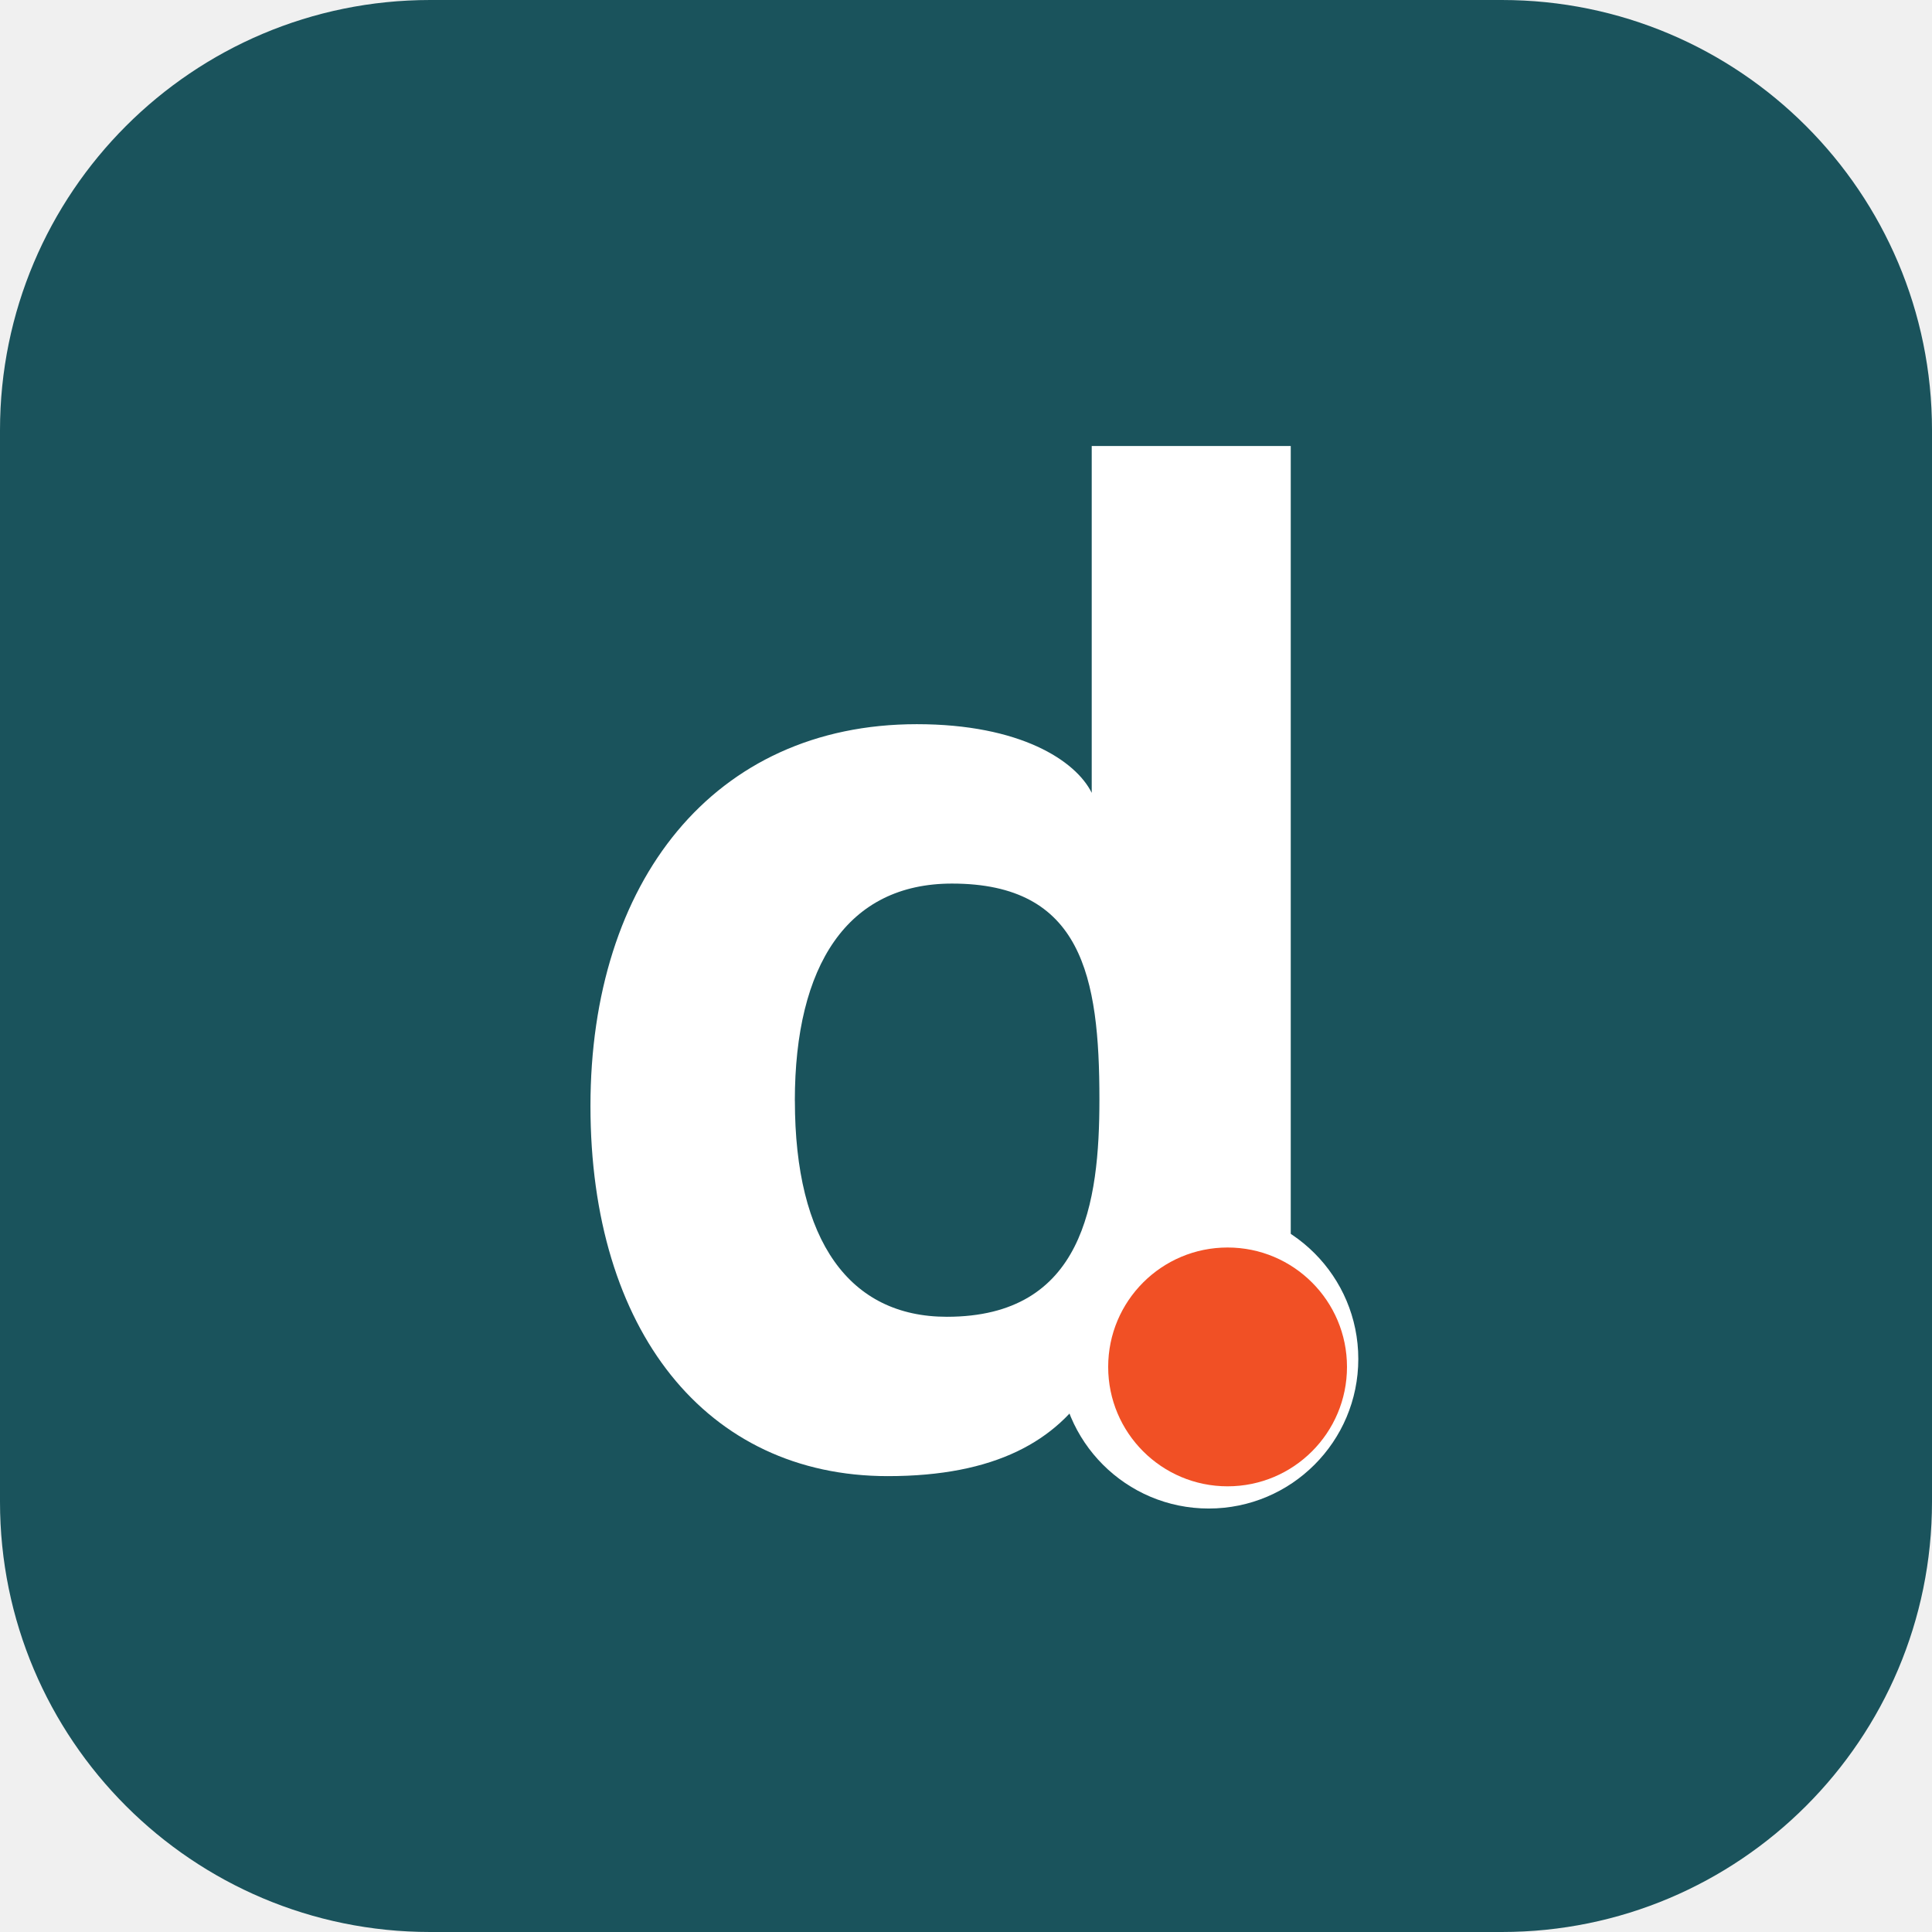
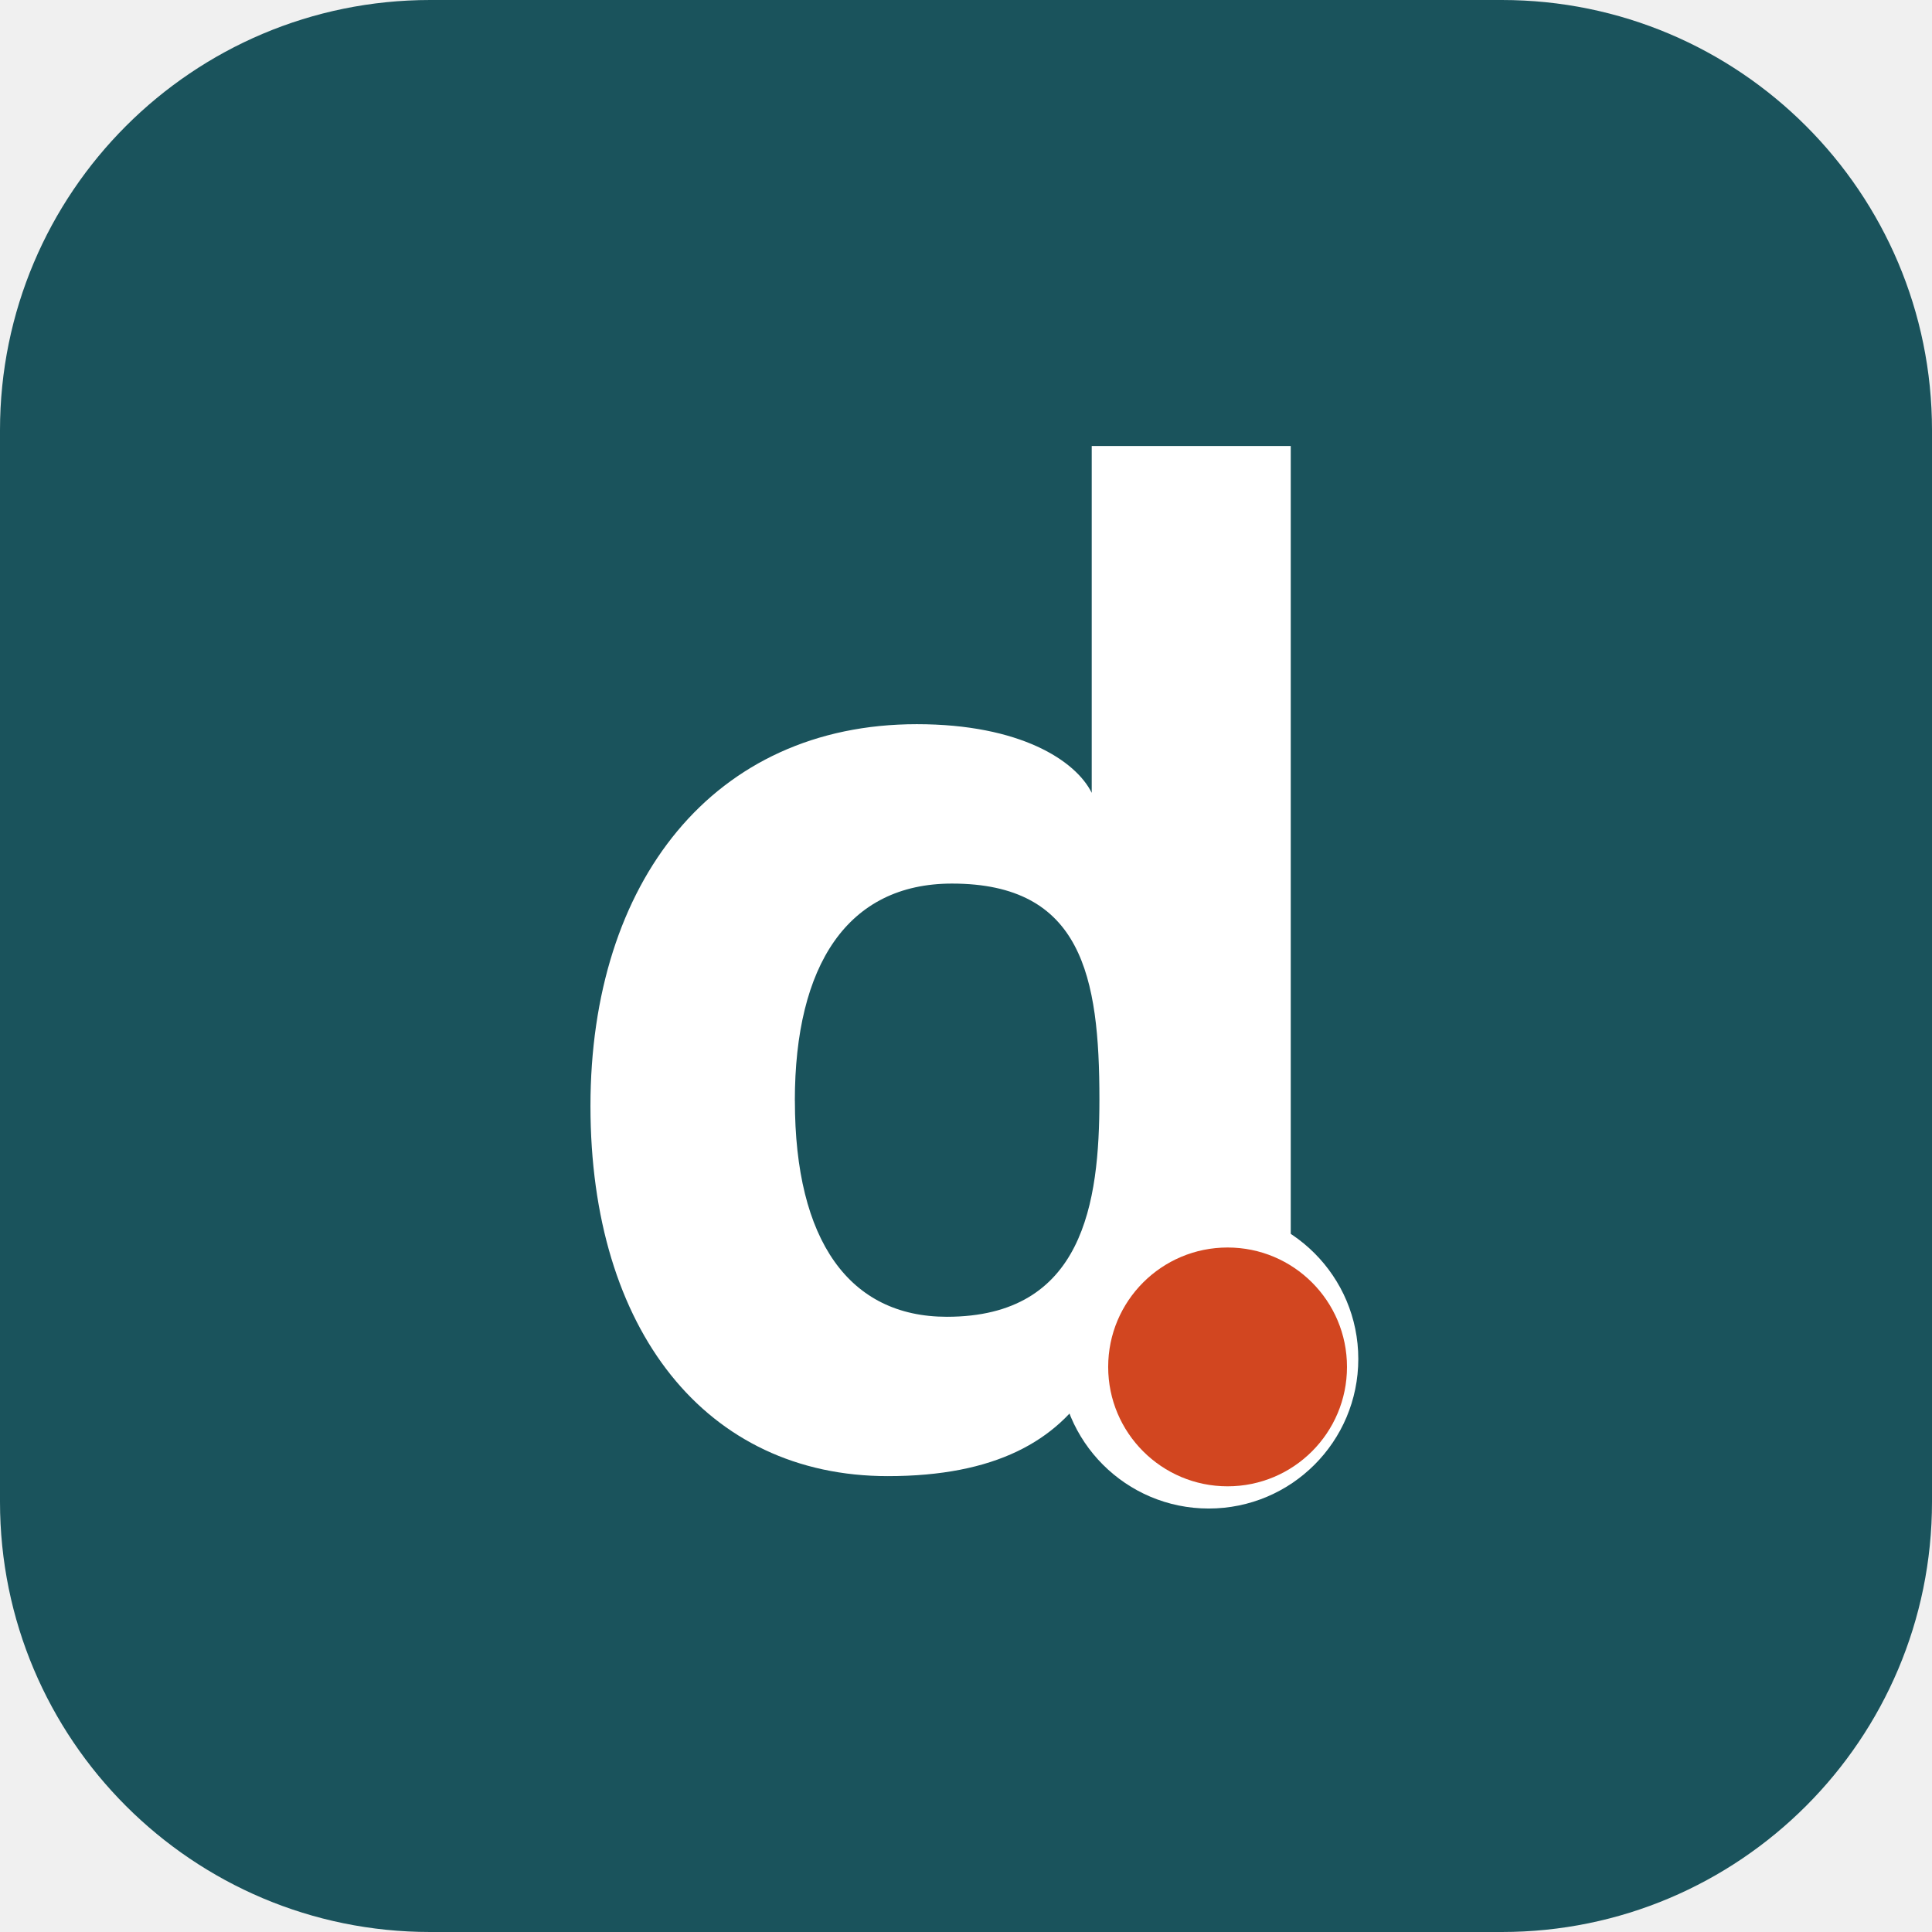
<svg xmlns="http://www.w3.org/2000/svg" viewBox="0 0 512 512" width="512" height="512">
  <rect width="512" height="512" rx="114" ry="114" fill="#1A535C" />
  <g transform="translate(256 256) scale(1.35) translate(-255 -252)">
    <path fill="#ffffff" d="M318.75,149.92v160.18c0,12.84,0,25.86.27,38.77h-37.56c-.79-4.23-1.54-11.52-1.78-14.74-6.81,11.11-18.96,18.01-40.03,18.01-35.67,0-58.37-28.65-58.37-72.65s24.13-74.96,64.07-74.96c20.3,0,31.2,7.16,34.33,13.48v-68.09h39.06ZM221.41,278.47c0,27.5,10.71,42.39,29.83,42.39,26.86,0,29.95-22.4,29.95-42.67,0-24.12-3.41-42.37-28.94-42.37-20.5,0-30.85,16.01-30.85,42.65Z" />
    <circle fill="#ffffff" cx="302.65" cy="329.14" r="29.36" />
-     <circle fill="#F15025" cx="306.35" cy="330.7" r="23.44" />
+     <circle fill="#D24620" cx="306.35" cy="330.7" r="23.44" />
  </g>
</svg>
